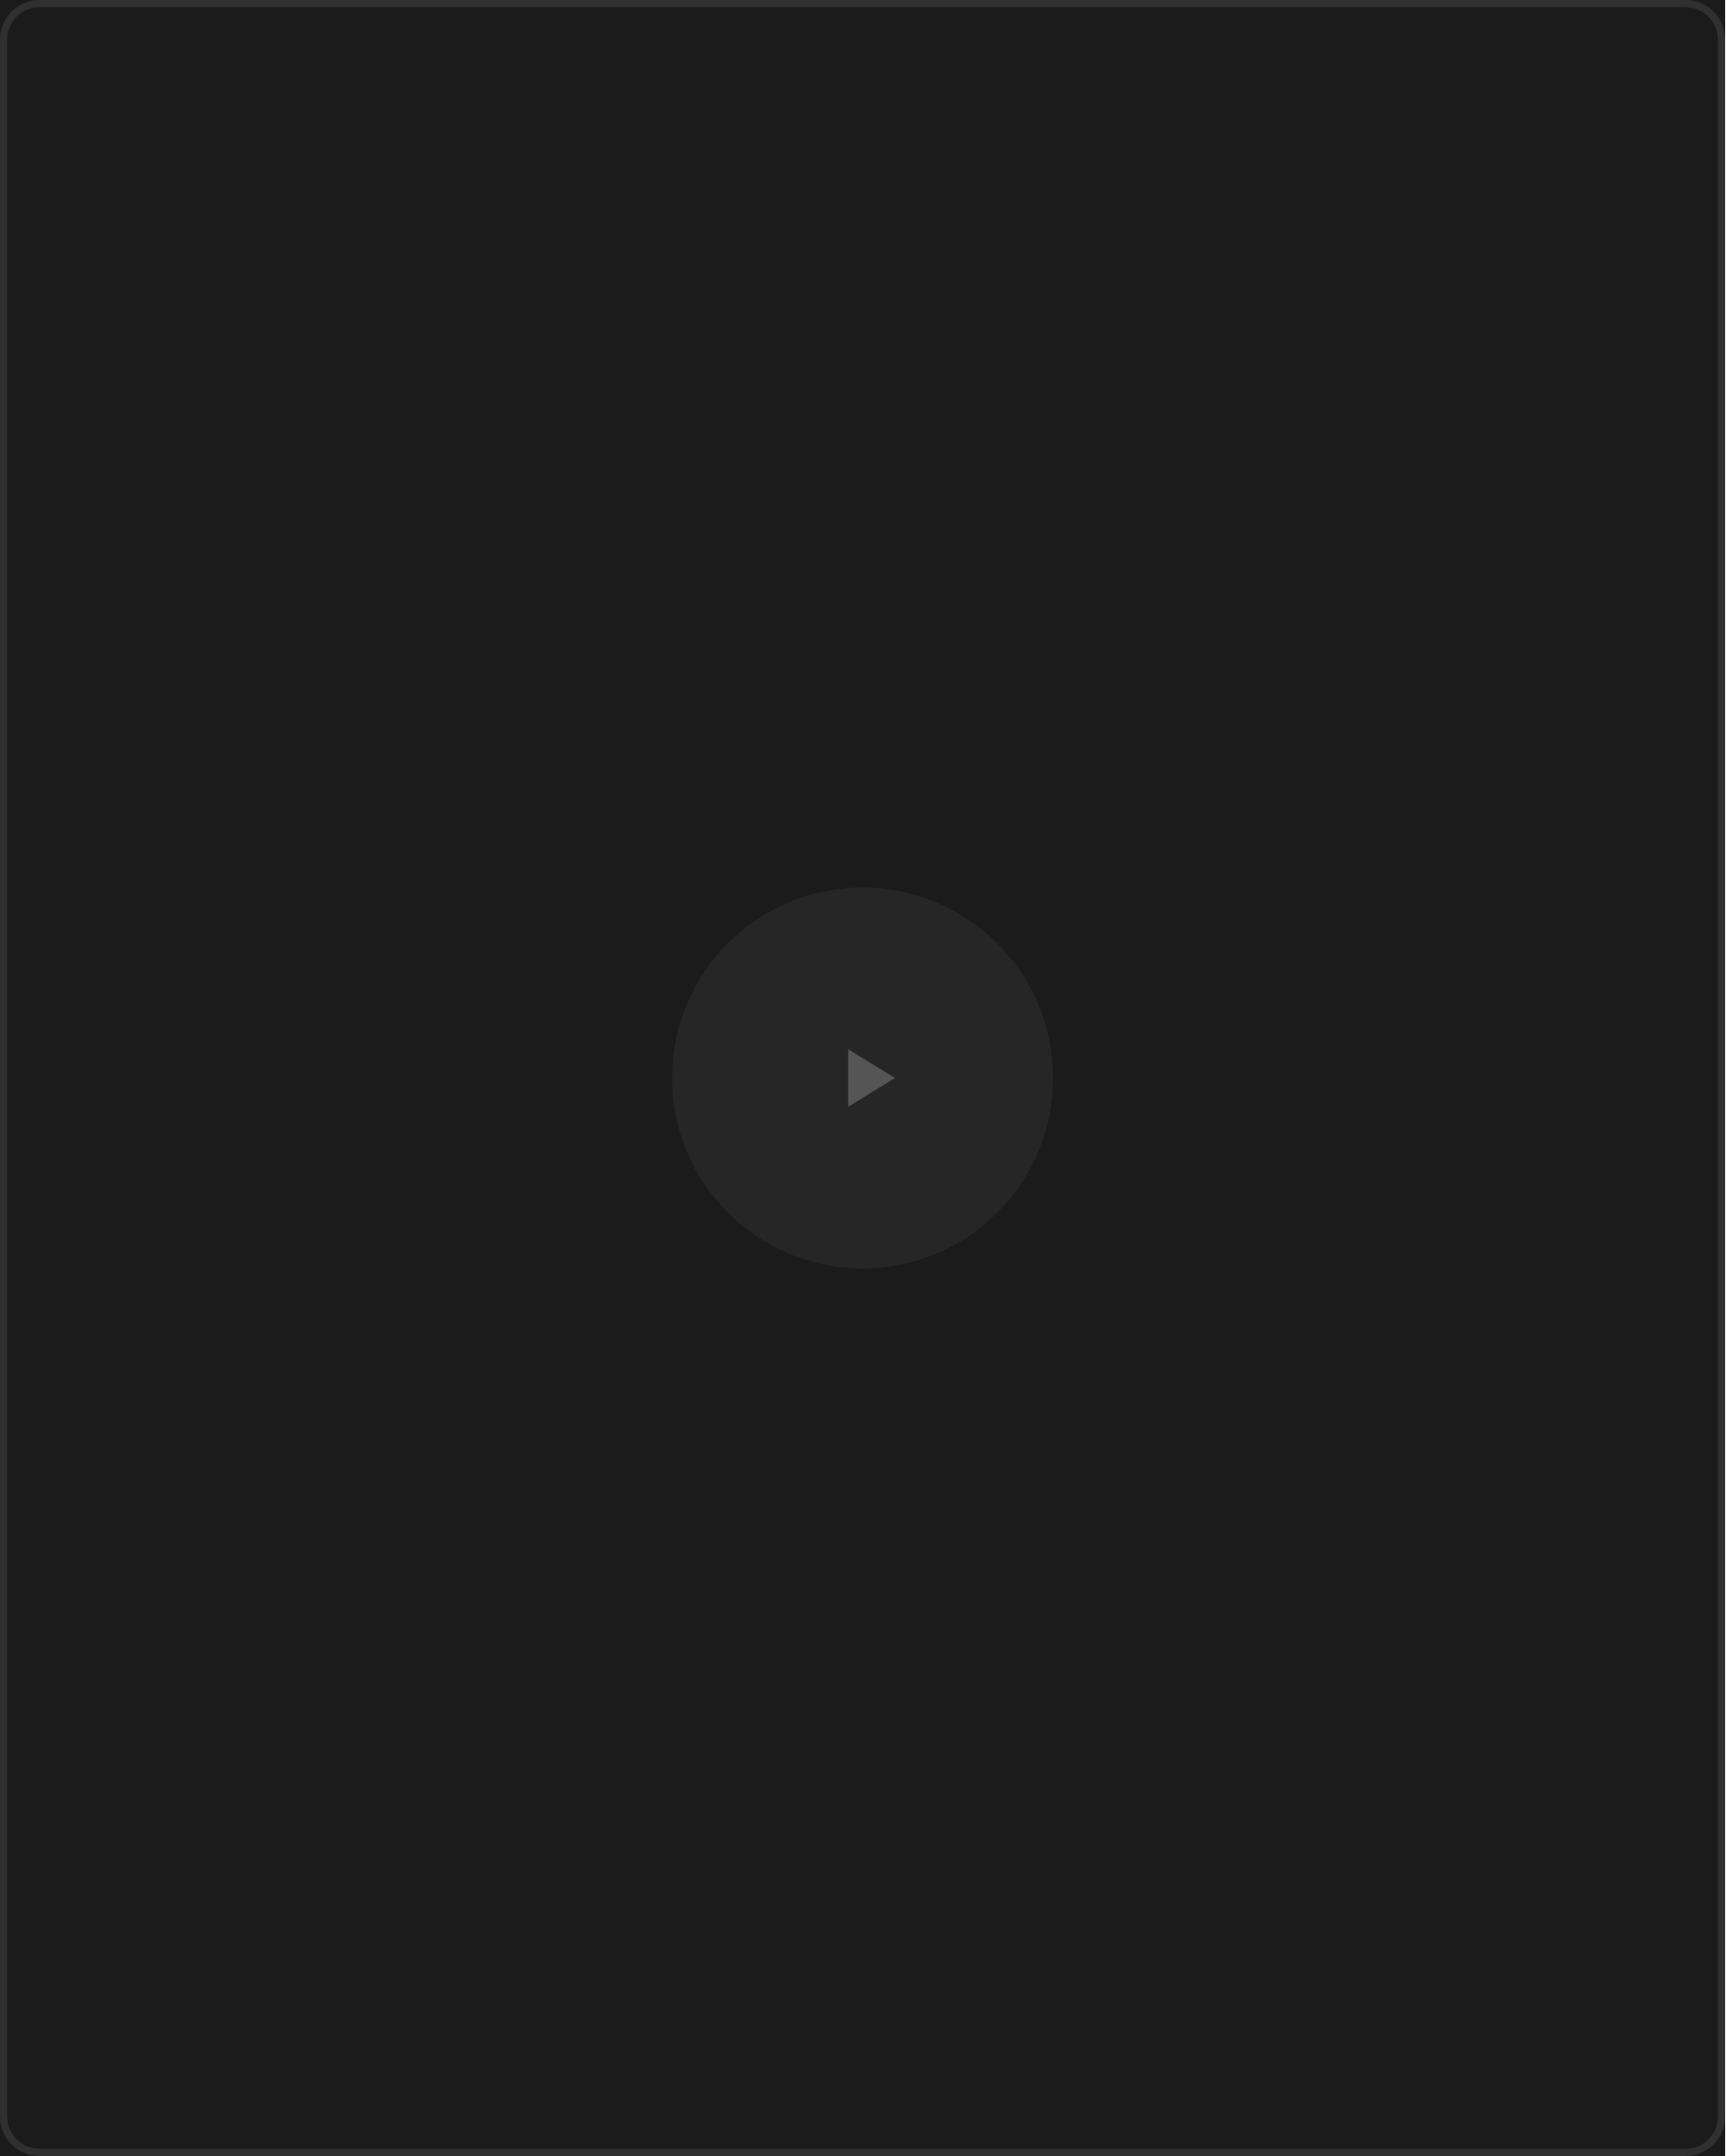
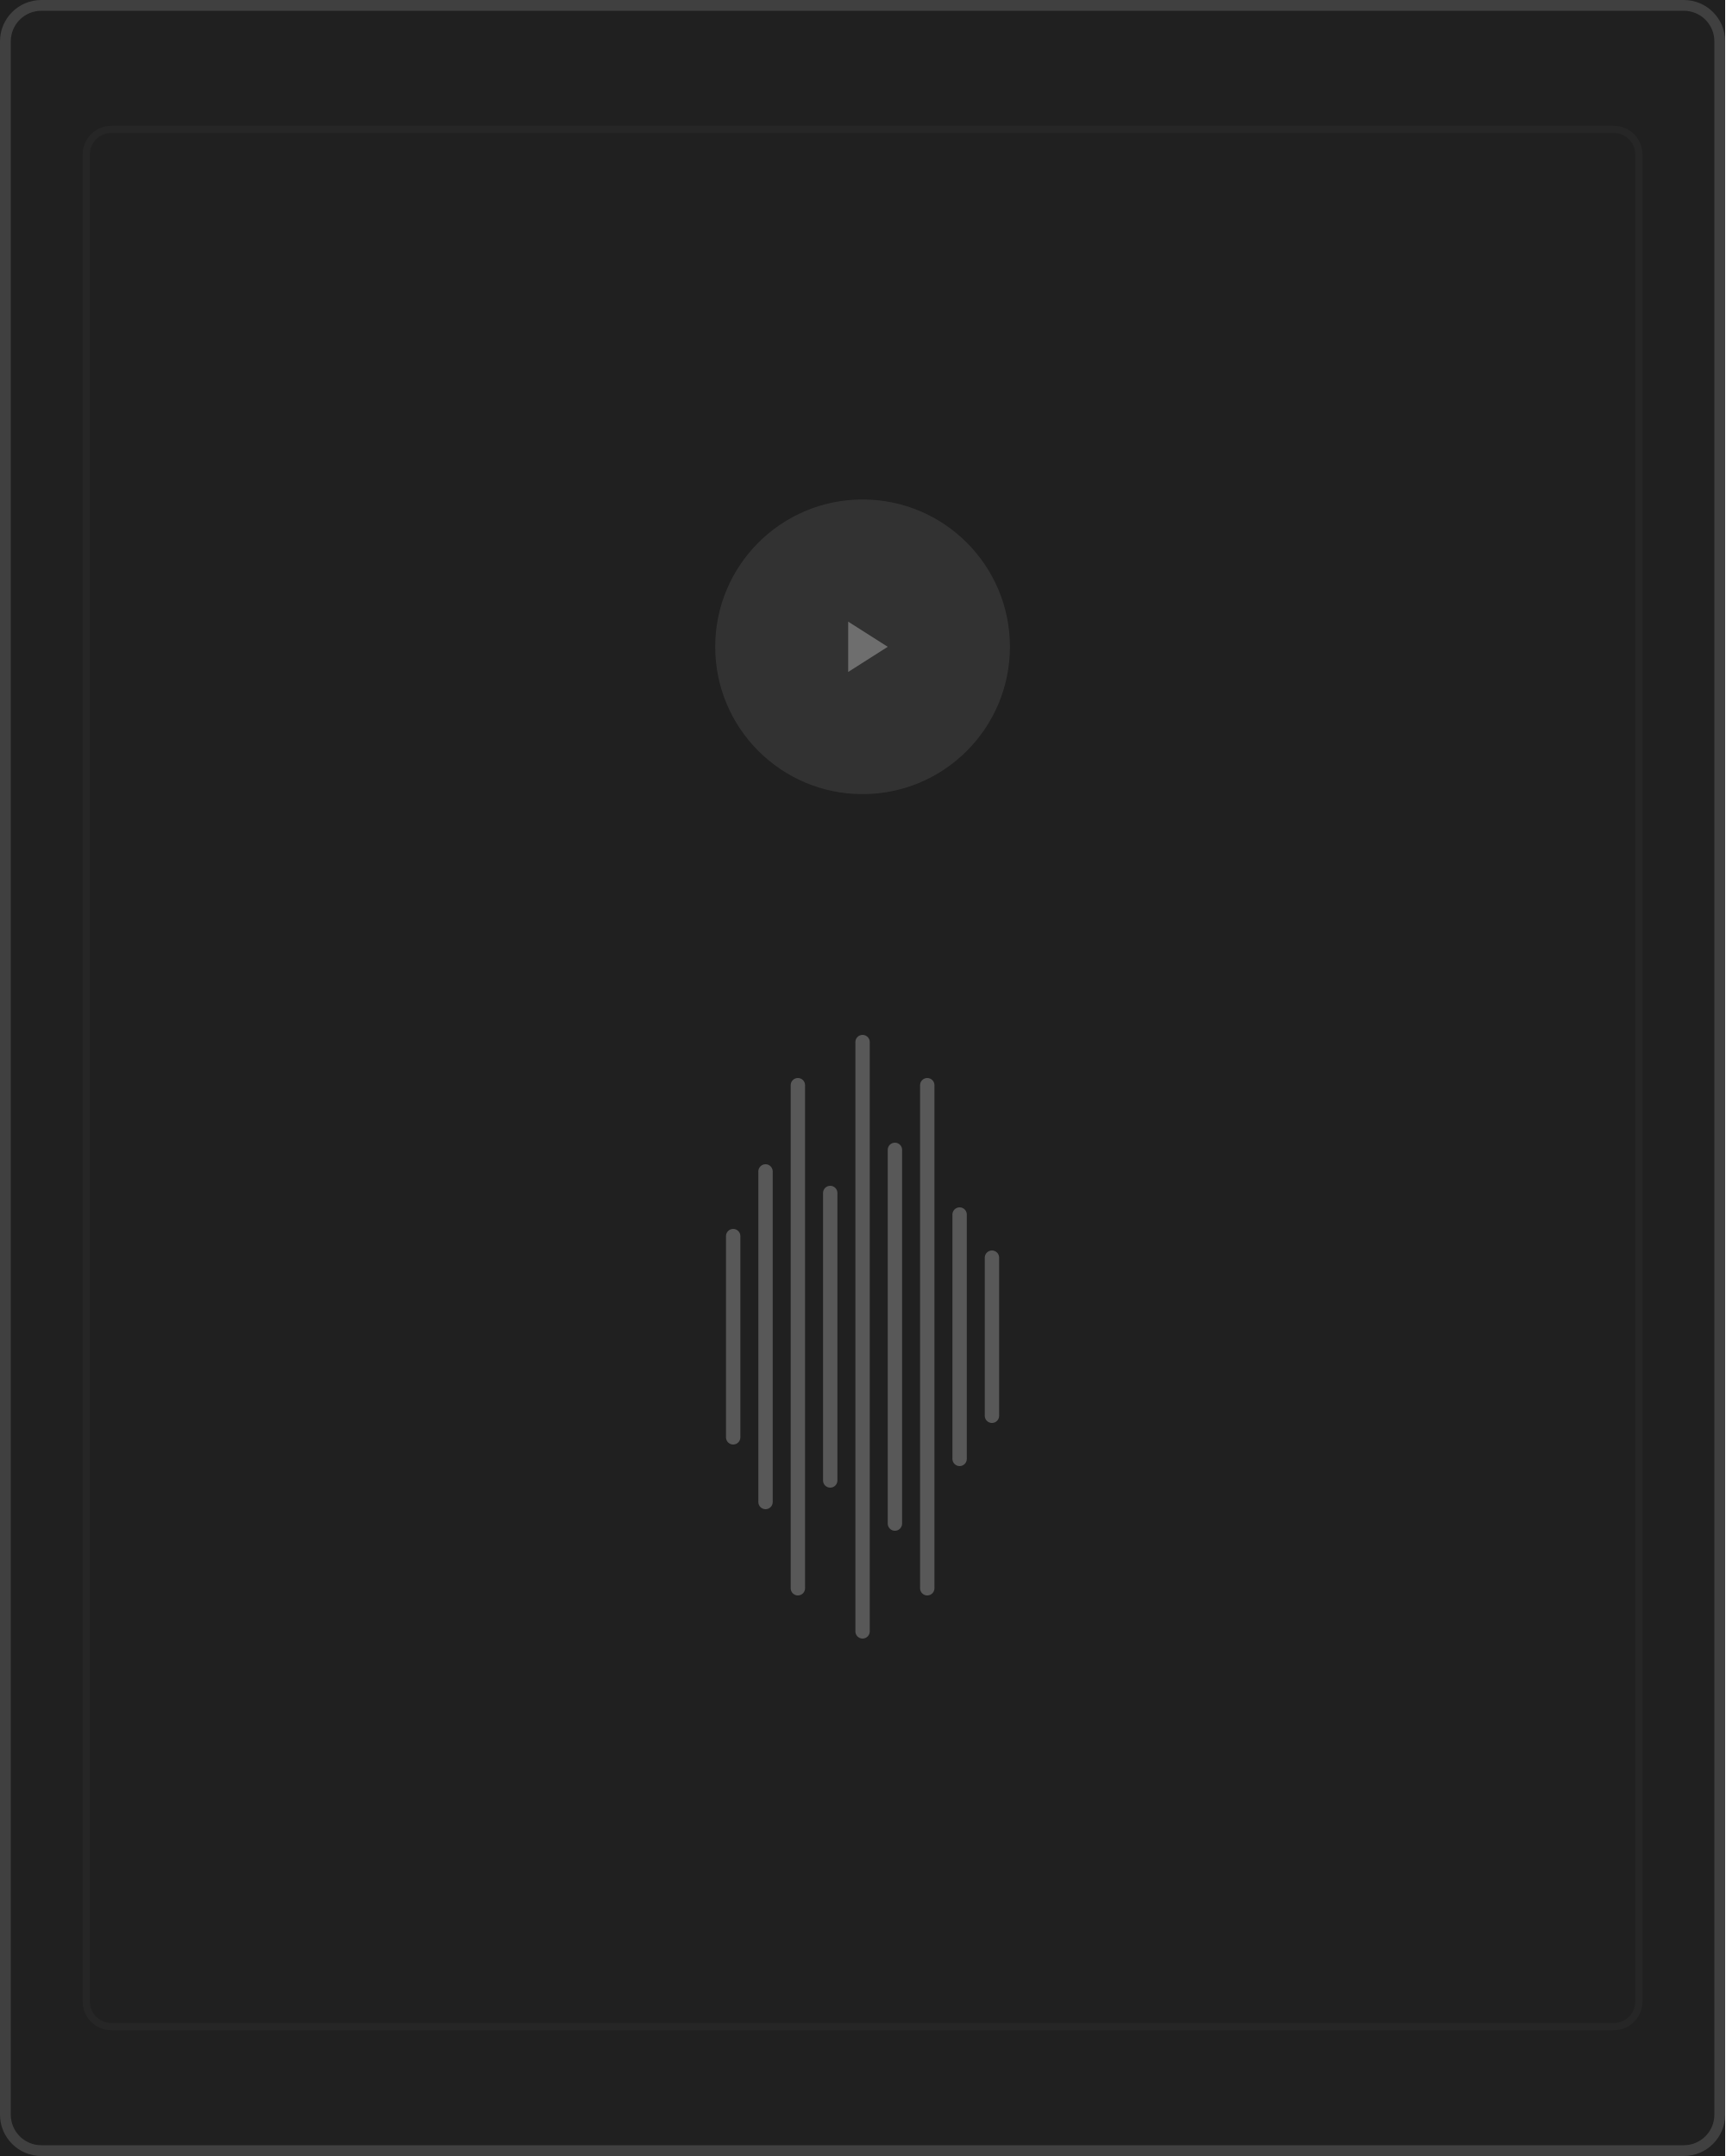
<svg xmlns="http://www.w3.org/2000/svg" width="480" height="600" viewBox="0 0 480 600" role="img" aria-label="Miniatura de vídeo pendente">
-   <rect width="480" height="600" fill="#1B1B1B" />
-   <rect x="1" y="1" width="478" height="598" fill="none" stroke="#303030" stroke-width="2" rx="10" />
-   <circle cx="240.0" cy="300.0" r="53" fill="#262626" />
-   <path d="M 236 292 L 249 300.0 L 236 308 Z" fill="#555555" />
+   <rect width="480" height="600" fill="#202020" />
+   <rect x="1.5" y="1.5" width="477" height="597" fill="none" stroke="#404040" stroke-width="3" rx="10" />
+   <rect x="24" y="36" width="432" height="528" fill="none" stroke="#262626" stroke-width="2" rx="7" />
+   <rect x="202" y="342" width="4" height="60" rx="2" fill="#585858" />
+   <rect x="211" y="324" width="4" height="96" rx="2" fill="#585858" />
+   <rect x="220" y="300" width="4" height="144" rx="2" fill="#585858" />
+   <rect x="229" y="330" width="4" height="84" rx="2" fill="#585858" />
+   <rect x="238" y="288" width="4" height="168" rx="2" fill="#585858" />
+   <rect x="247" y="318" width="4" height="108" rx="2" fill="#585858" />
+   <rect x="256" y="300" width="4" height="144" rx="2" fill="#585858" />
+   <rect x="265" y="336" width="4" height="72" rx="2" fill="#585858" />
+   <rect x="274" y="348" width="4" height="48" rx="2" fill="#585858" />
+   <circle cx="240" cy="180" r="41" fill="#323232" />
+   <path d="M 236 173 L 247 180.0 L 236 187 Z" fill="#6E6E6E" />
</svg>
